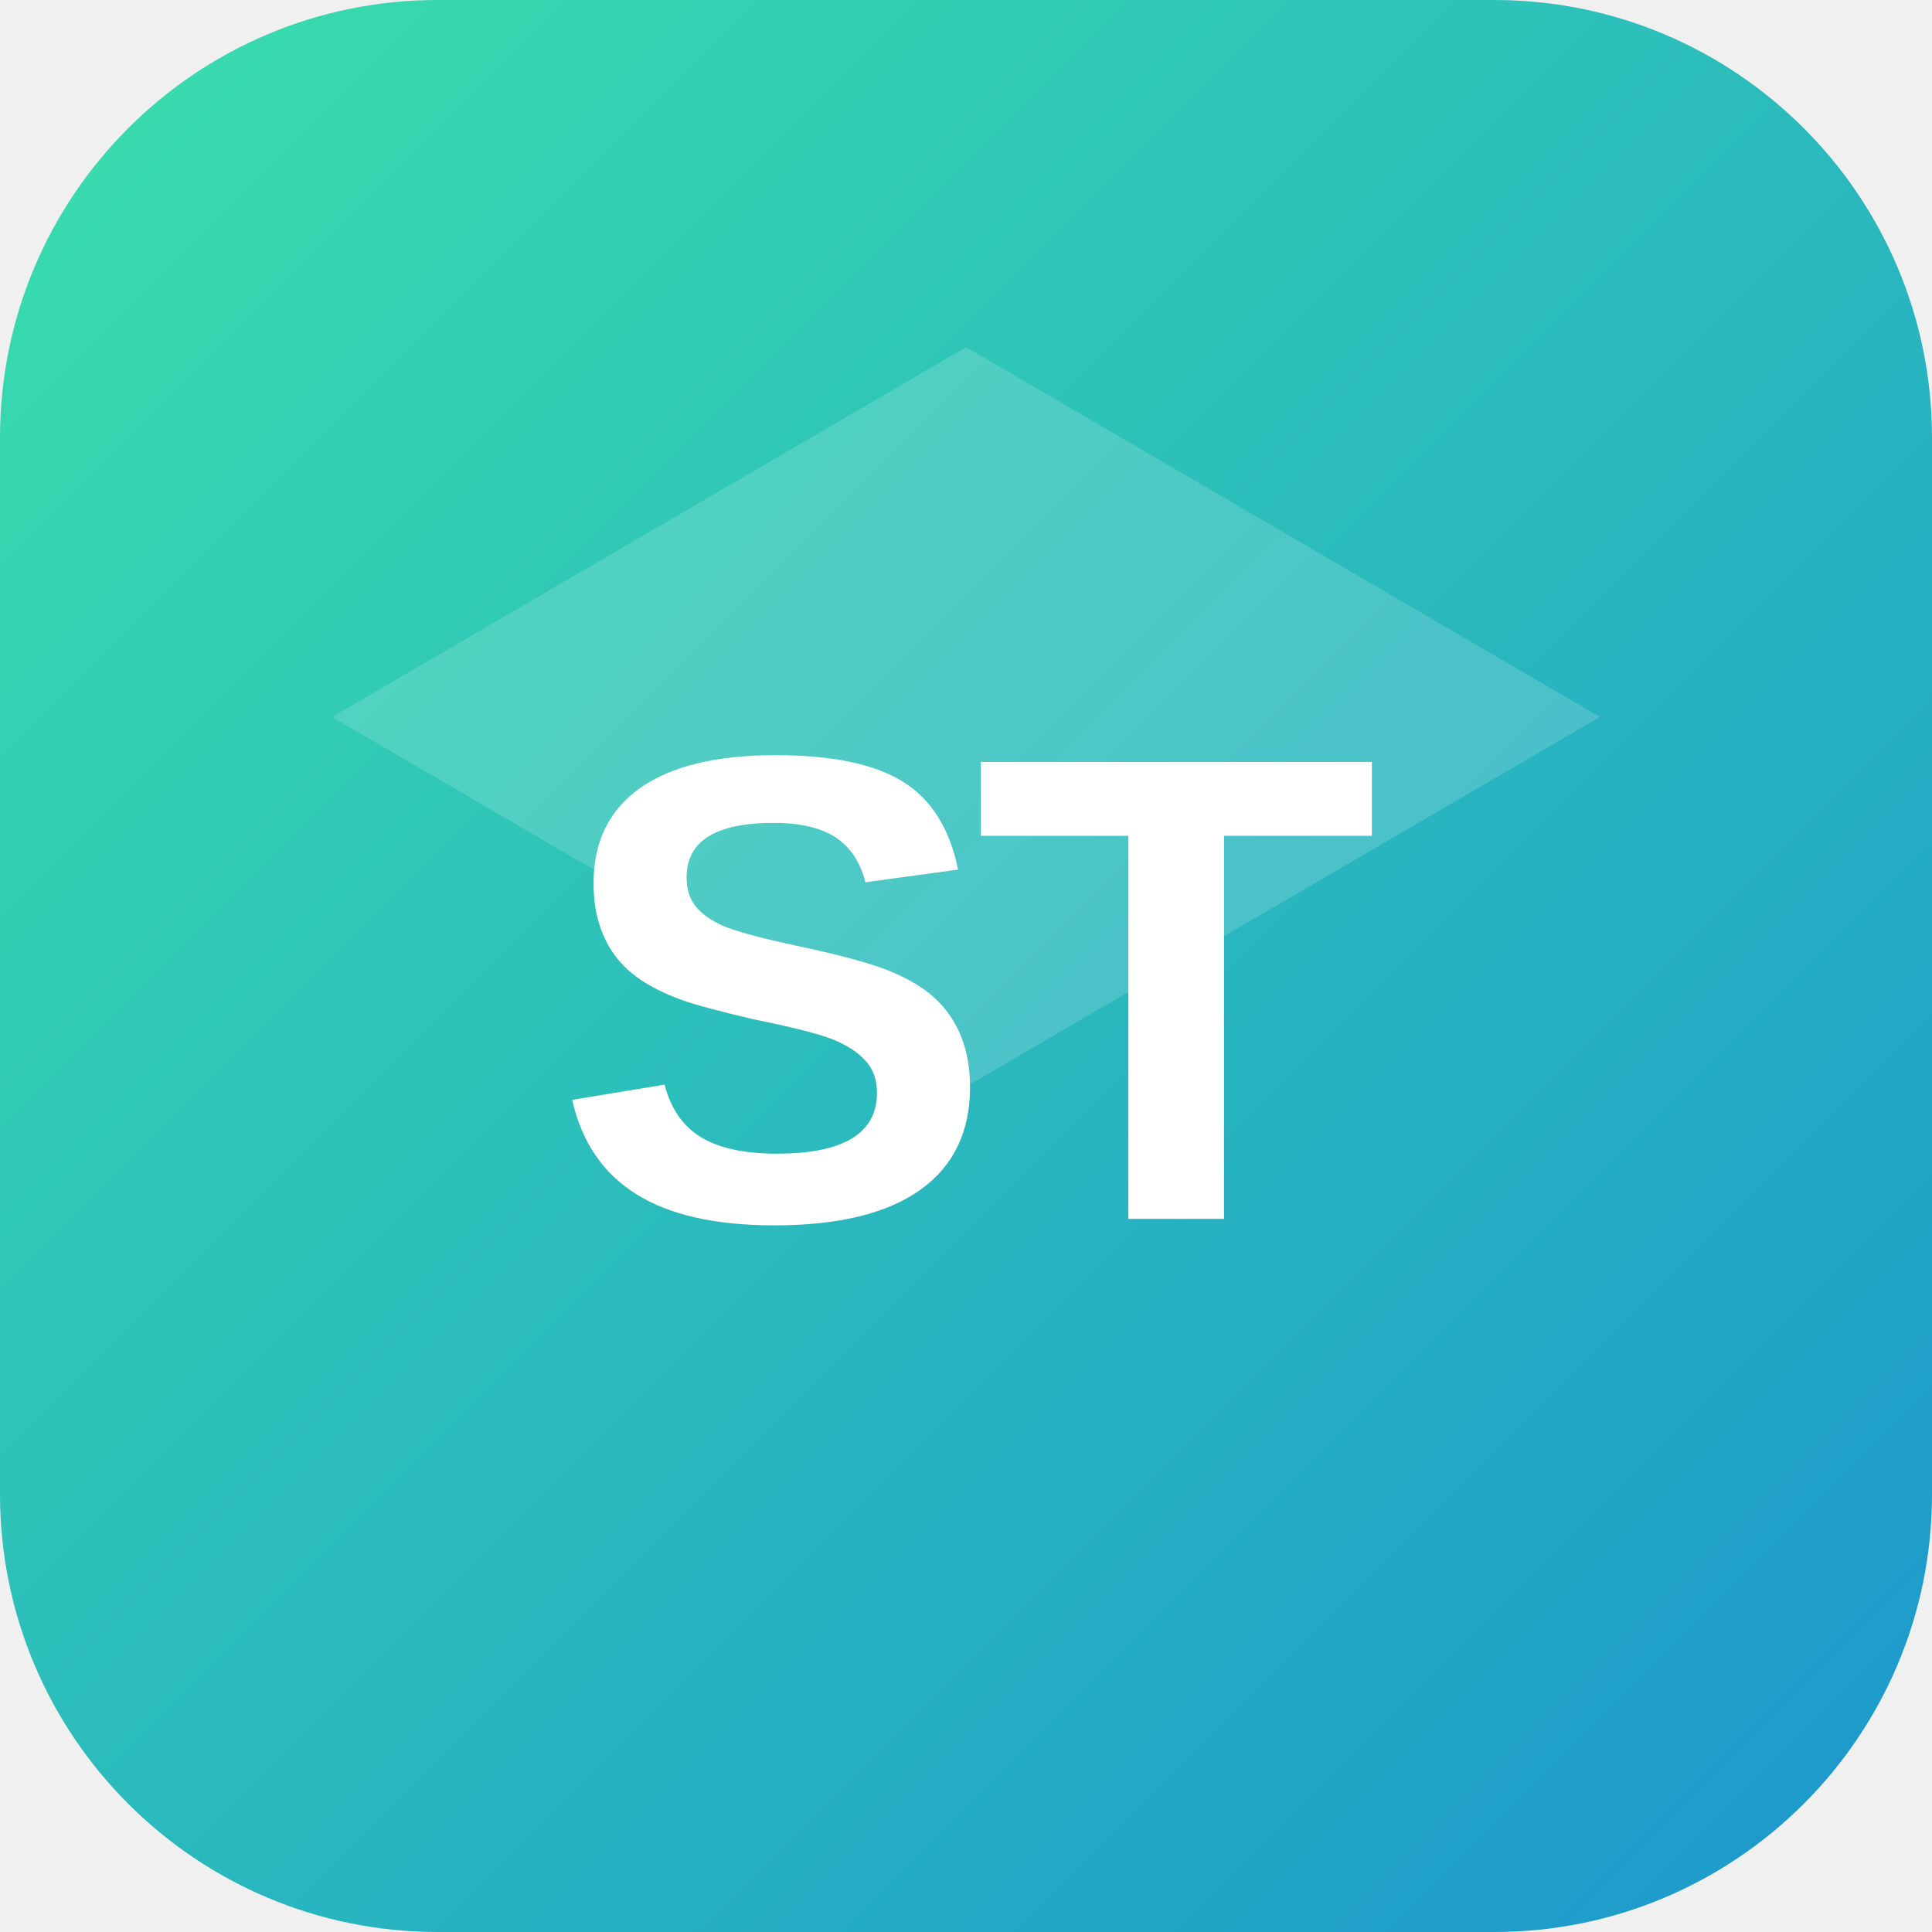
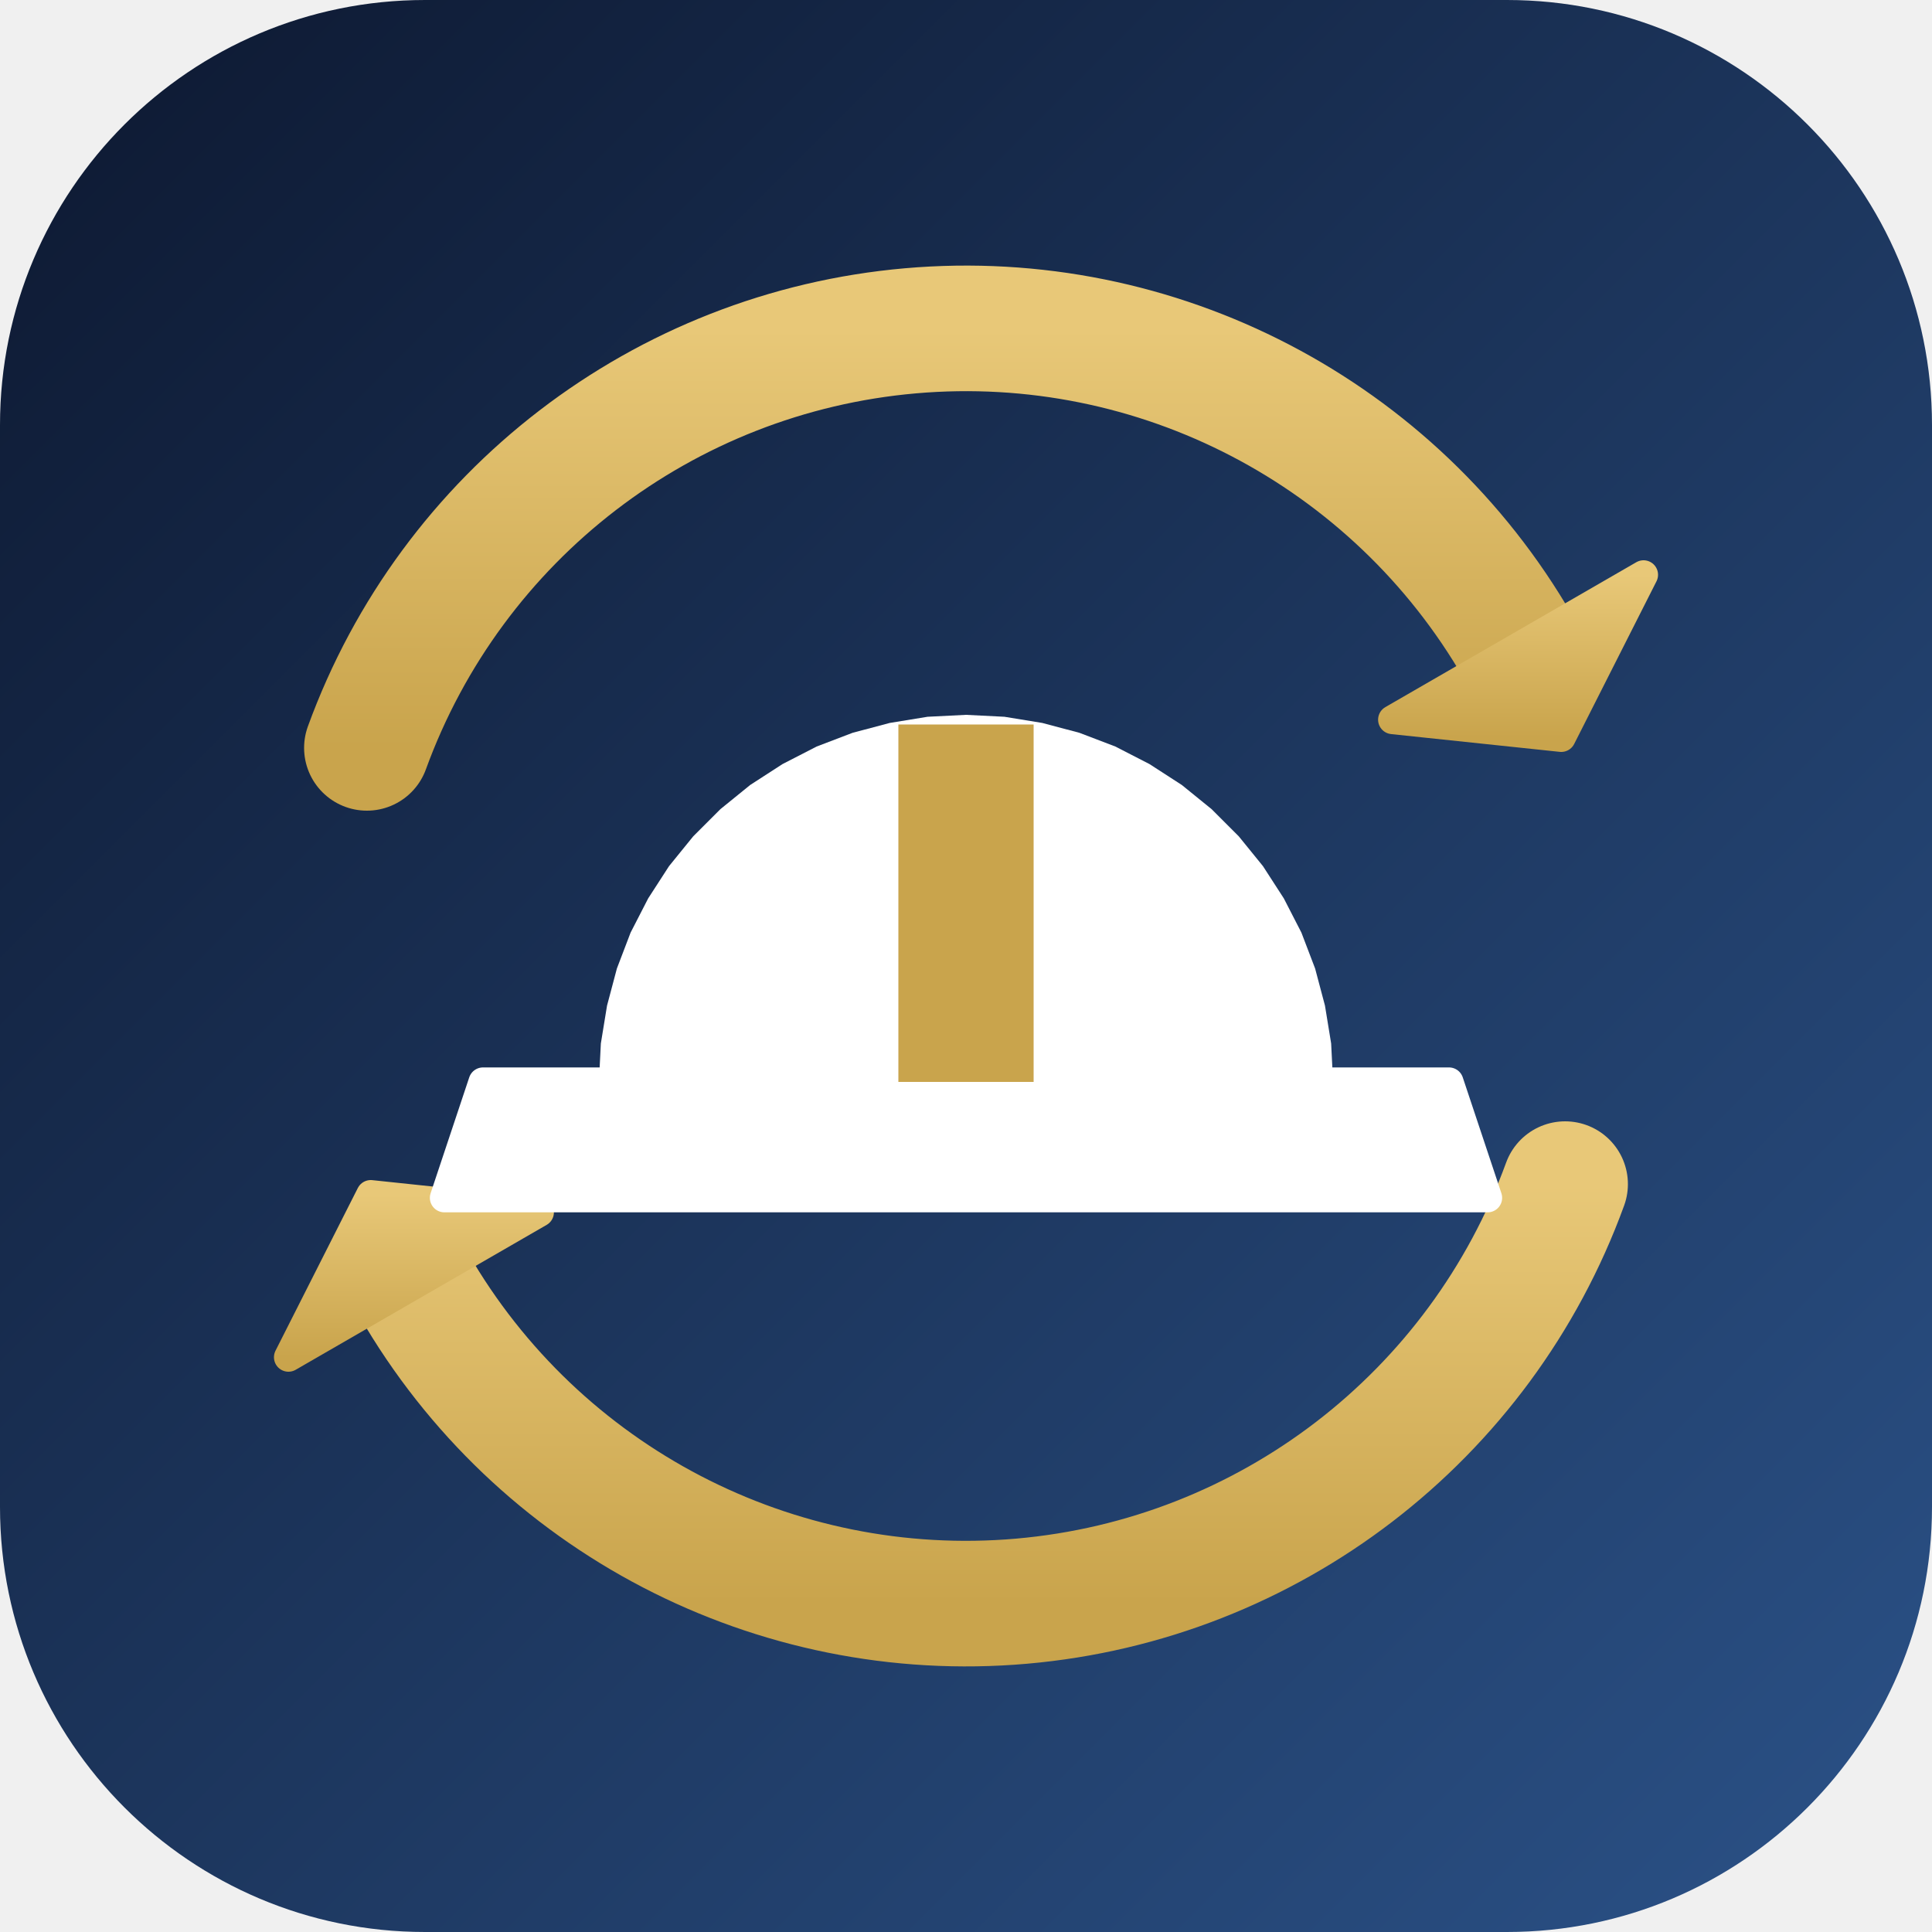
- <svg xmlns="http://www.w3.org/2000/svg" viewBox="0 0 512 512" width="512" height="512" role="img" aria-label="ST">
+ <svg xmlns="http://www.w3.org/2000/svg" viewBox="0 0 100 100">
  <defs>
-     <linearGradient id="g6ba175" x1="0" y1="0" x2="1" y2="1">
-       <stop offset="0" stop-color="#3adfab" />
-       <stop offset="1" stop-color="#1c96ce" />
+     <linearGradient id="g" x1="0" y1="0" x2="1" y2="1">
+       <stop offset="0" stop-color="#0D1830" />
+       <stop offset="1" stop-color="#2B5288" />
+     </linearGradient>
+     <linearGradient id="au" x1="0" y1="0" x2="0" y2="1">
+       <stop offset="0" stop-color="#E8C878" />
+       <stop offset="1" stop-color="#C9A44C" />
    </linearGradient>
  </defs>
-   <rect width="512" height="512" rx="116" fill="url(#g6ba175)" />
-   <path d="M256 92 424 190 256 288 88 190Z" fill="#ffffff" fill-opacity=".16" />
-   <text x="256" y="262" text-anchor="middle" dominant-baseline="central" font-family="'Plus Jakarta Sans','Segoe UI',system-ui,-apple-system,'Helvetica Neue',Arial,sans-serif" font-size="176" font-weight="800" letter-spacing="-6" fill="#ffffff">ST</text>
+   <rect width="100" height="100" rx="22" fill="url(#g)" />
+   <path d="M18.99 38.71 A33 33 0 0 1 78.58 33.50" fill="none" stroke="url(#au)" stroke-width="6.5" stroke-linecap="round" />
+   <polygon points="85.07,29.75 80.81,38.17 72.08,37.25" fill="url(#au)" stroke="url(#au)" stroke-width="1.5" stroke-linejoin="round" />
+   <path d="M81.01 61.29 A33 33 0 0 1 21.42 66.50" fill="none" stroke="url(#au)" stroke-width="6.5" stroke-linecap="round" />
+   <polygon points="14.93,70.25 19.19,61.83 27.92,62.75" fill="url(#au)" stroke="url(#au)" stroke-width="1.5" stroke-linejoin="round" />
+   <polygon points="31.00,56.00 31.10,54.01 31.42,52.05 31.93,50.13 32.64,48.27 33.55,46.50 34.63,44.83 35.88,43.29 37.29,41.88 38.83,40.63 40.50,39.55 42.27,38.64 44.13,37.93 46.05,37.42 48.01,37.10 50.00,37.00 51.99,37.10 53.95,37.42 55.87,37.93 57.73,38.64 59.50,39.55 61.17,40.63 62.71,41.88 64.12,43.29 65.37,44.83 66.45,46.50 67.36,48.27 68.07,50.13 68.58,52.05 68.90,54.01 69.00,56.00" fill="#FFFFFF" />
+   <polygon points="25.00,56.00 75.00,56.00 77.00,62.00 23.00,62.00" fill="#FFFFFF" stroke="#FFFFFF" stroke-width="1.5" stroke-linejoin="round" />
+   <polygon points="46.50,37.50 53.50,37.50 53.50,56.00 46.50,56.00" fill="#C9A44C" />
</svg>
